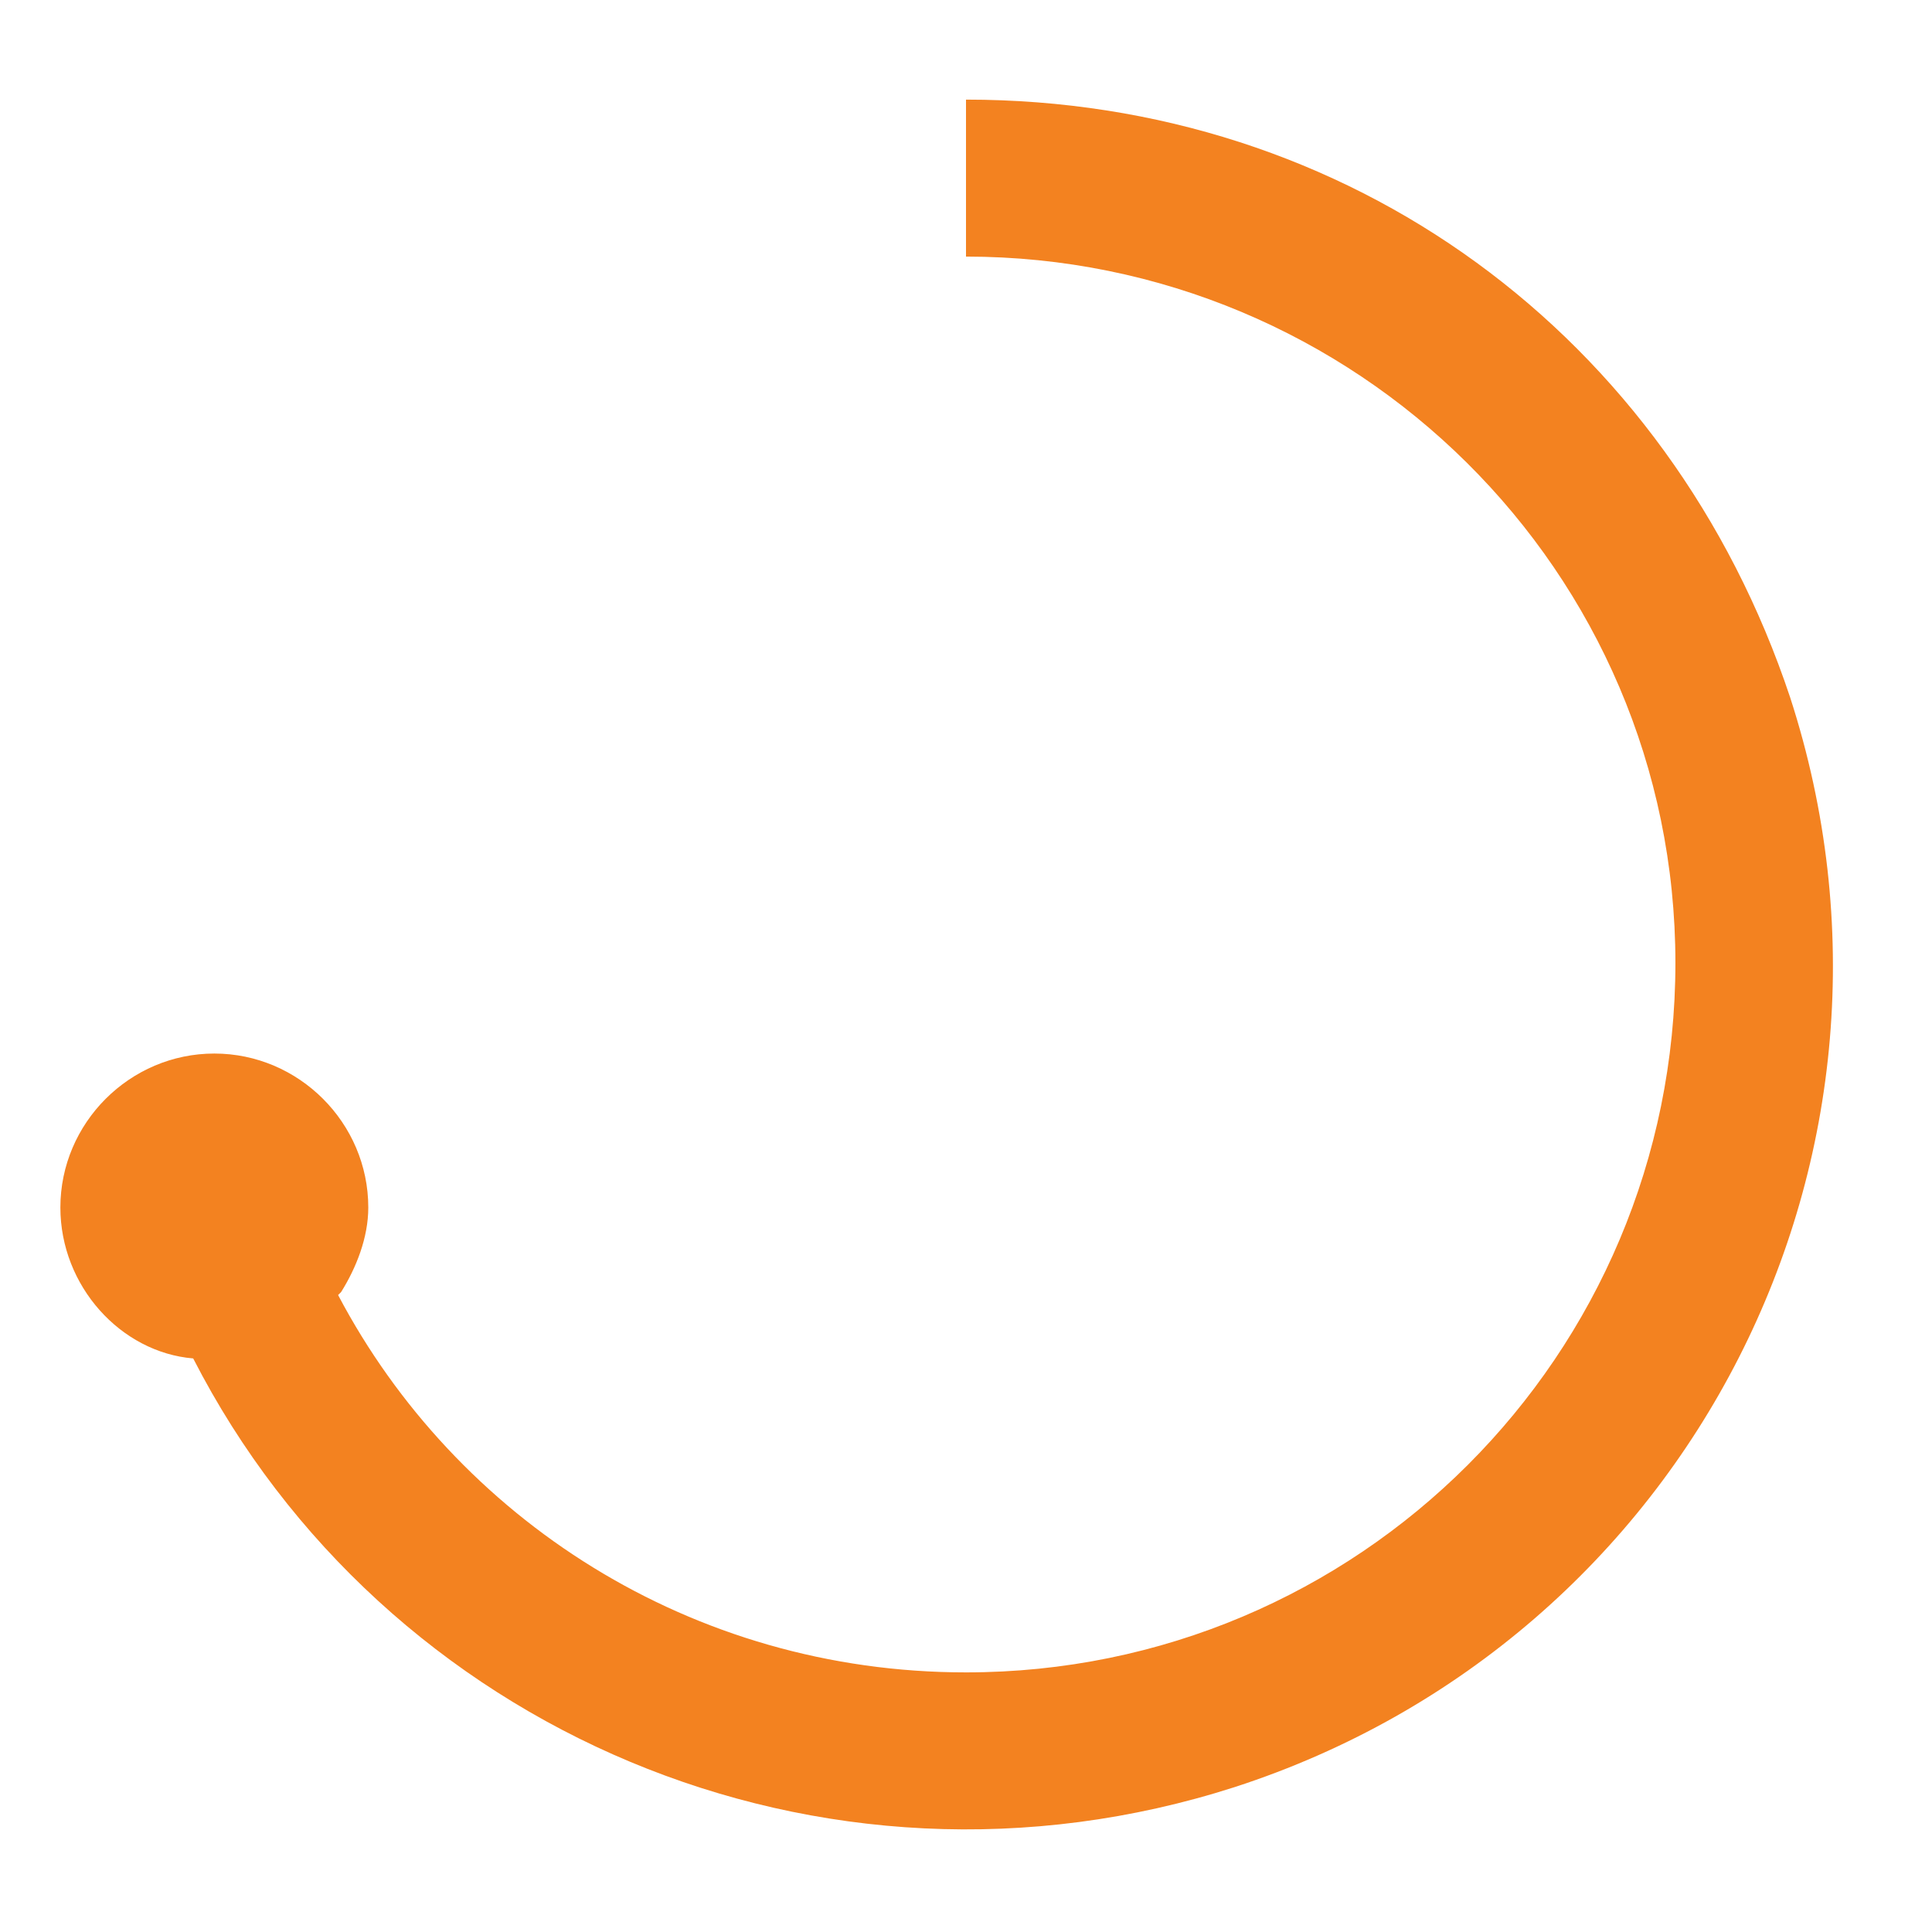
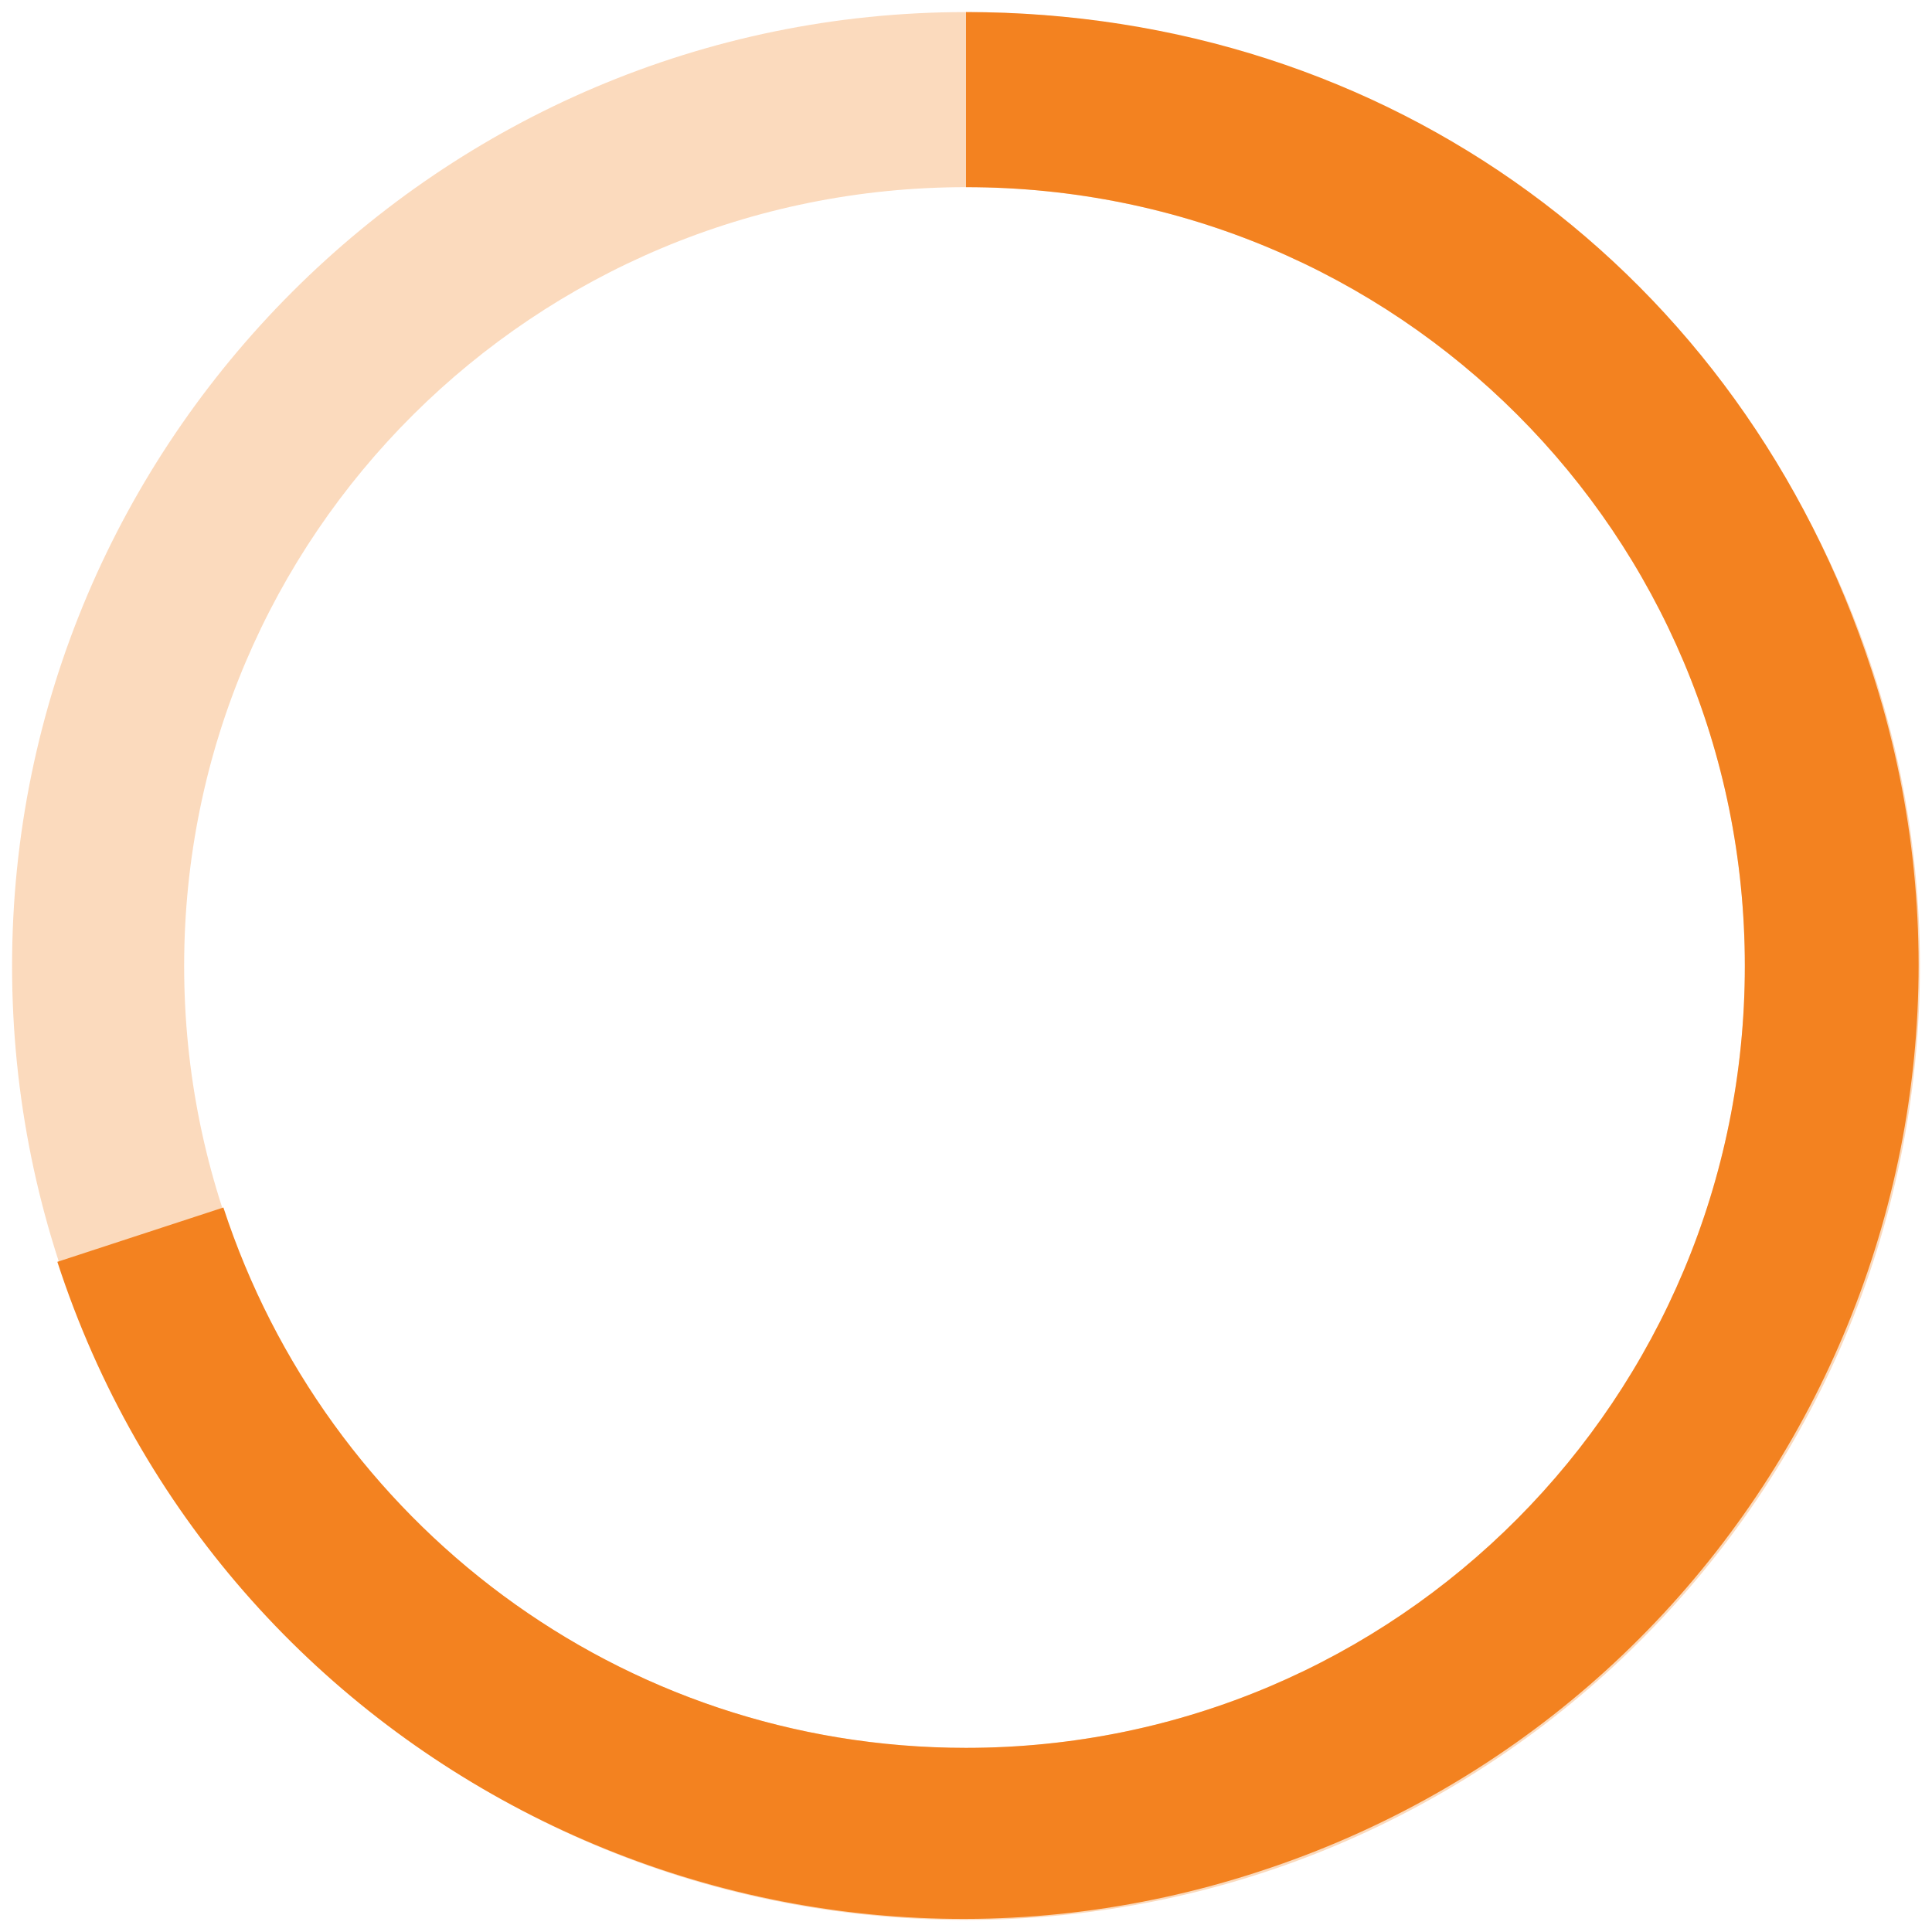
<svg xmlns="http://www.w3.org/2000/svg" version="1.1" id="Layer_1" x="0px" y="0px" viewBox="0 0 64 64" style="enable-background:new 0 0 64 64;" xml:space="preserve">
  <style type="text/css">
- 	.st0{fill:#F38220;}
+ 	.st0{opacity:0.3;fill:#F38220;enable-background:new    ;}
+ 	.st1{enable-background:new    ;}
+ 	.st2{fill:#F38220;}
</style>
-   <path class="st0" d="M59.3,23.1c-4-12-14.6-19.8-27.3-19.8v5.2c12.9,0,23.5,10.4,23.5,23.4S45,55.4,32,55.4  c-9.1,0-16.9-5.1-20.8-12.5c0,0,0,0,0.1-0.1c0.5-0.8,0.9-1.8,0.9-2.8c0-2.8-2.3-5.1-5.1-5.1C4.3,34.9,2,37.2,2,40c0,2.6,2,4.8,4.4,5  c6.3,12.3,20.8,18.6,34.5,14.2C56,54.3,64.2,38.2,59.3,23.1z" />
+   <path class="st0" d="M32,0.4C14.6,0.4,0.4,14.6,0.4,32S14.5,63.6,32,63.6c17.4,0,31.6-14.1,31.6-31.6C63.6,14.6,49.4,0.4,32,0.4z   M32,57.9C17.7,57.9,6.1,46.3,6.1,32S17.7,6.2,32,6.2S57.8,17.7,57.8,32S46.3,57.9,32,57.9z" />
+   <g class="st1">
+     <path class="st2" d="M32,57.9c14.3,0,25.8-11.6,25.8-25.9S46.3,6.2,32,6.2l0,0V0.4c14,0,25.7,8.6,30,21.8   c5.4,16.6-3.7,34.4-20.3,39.8C25.2,67.4,7.3,58.4,1.9,41.8L7.4,40C10.8,50.4,20.5,57.9,32,57.9z" />
+   </g>
</svg>
